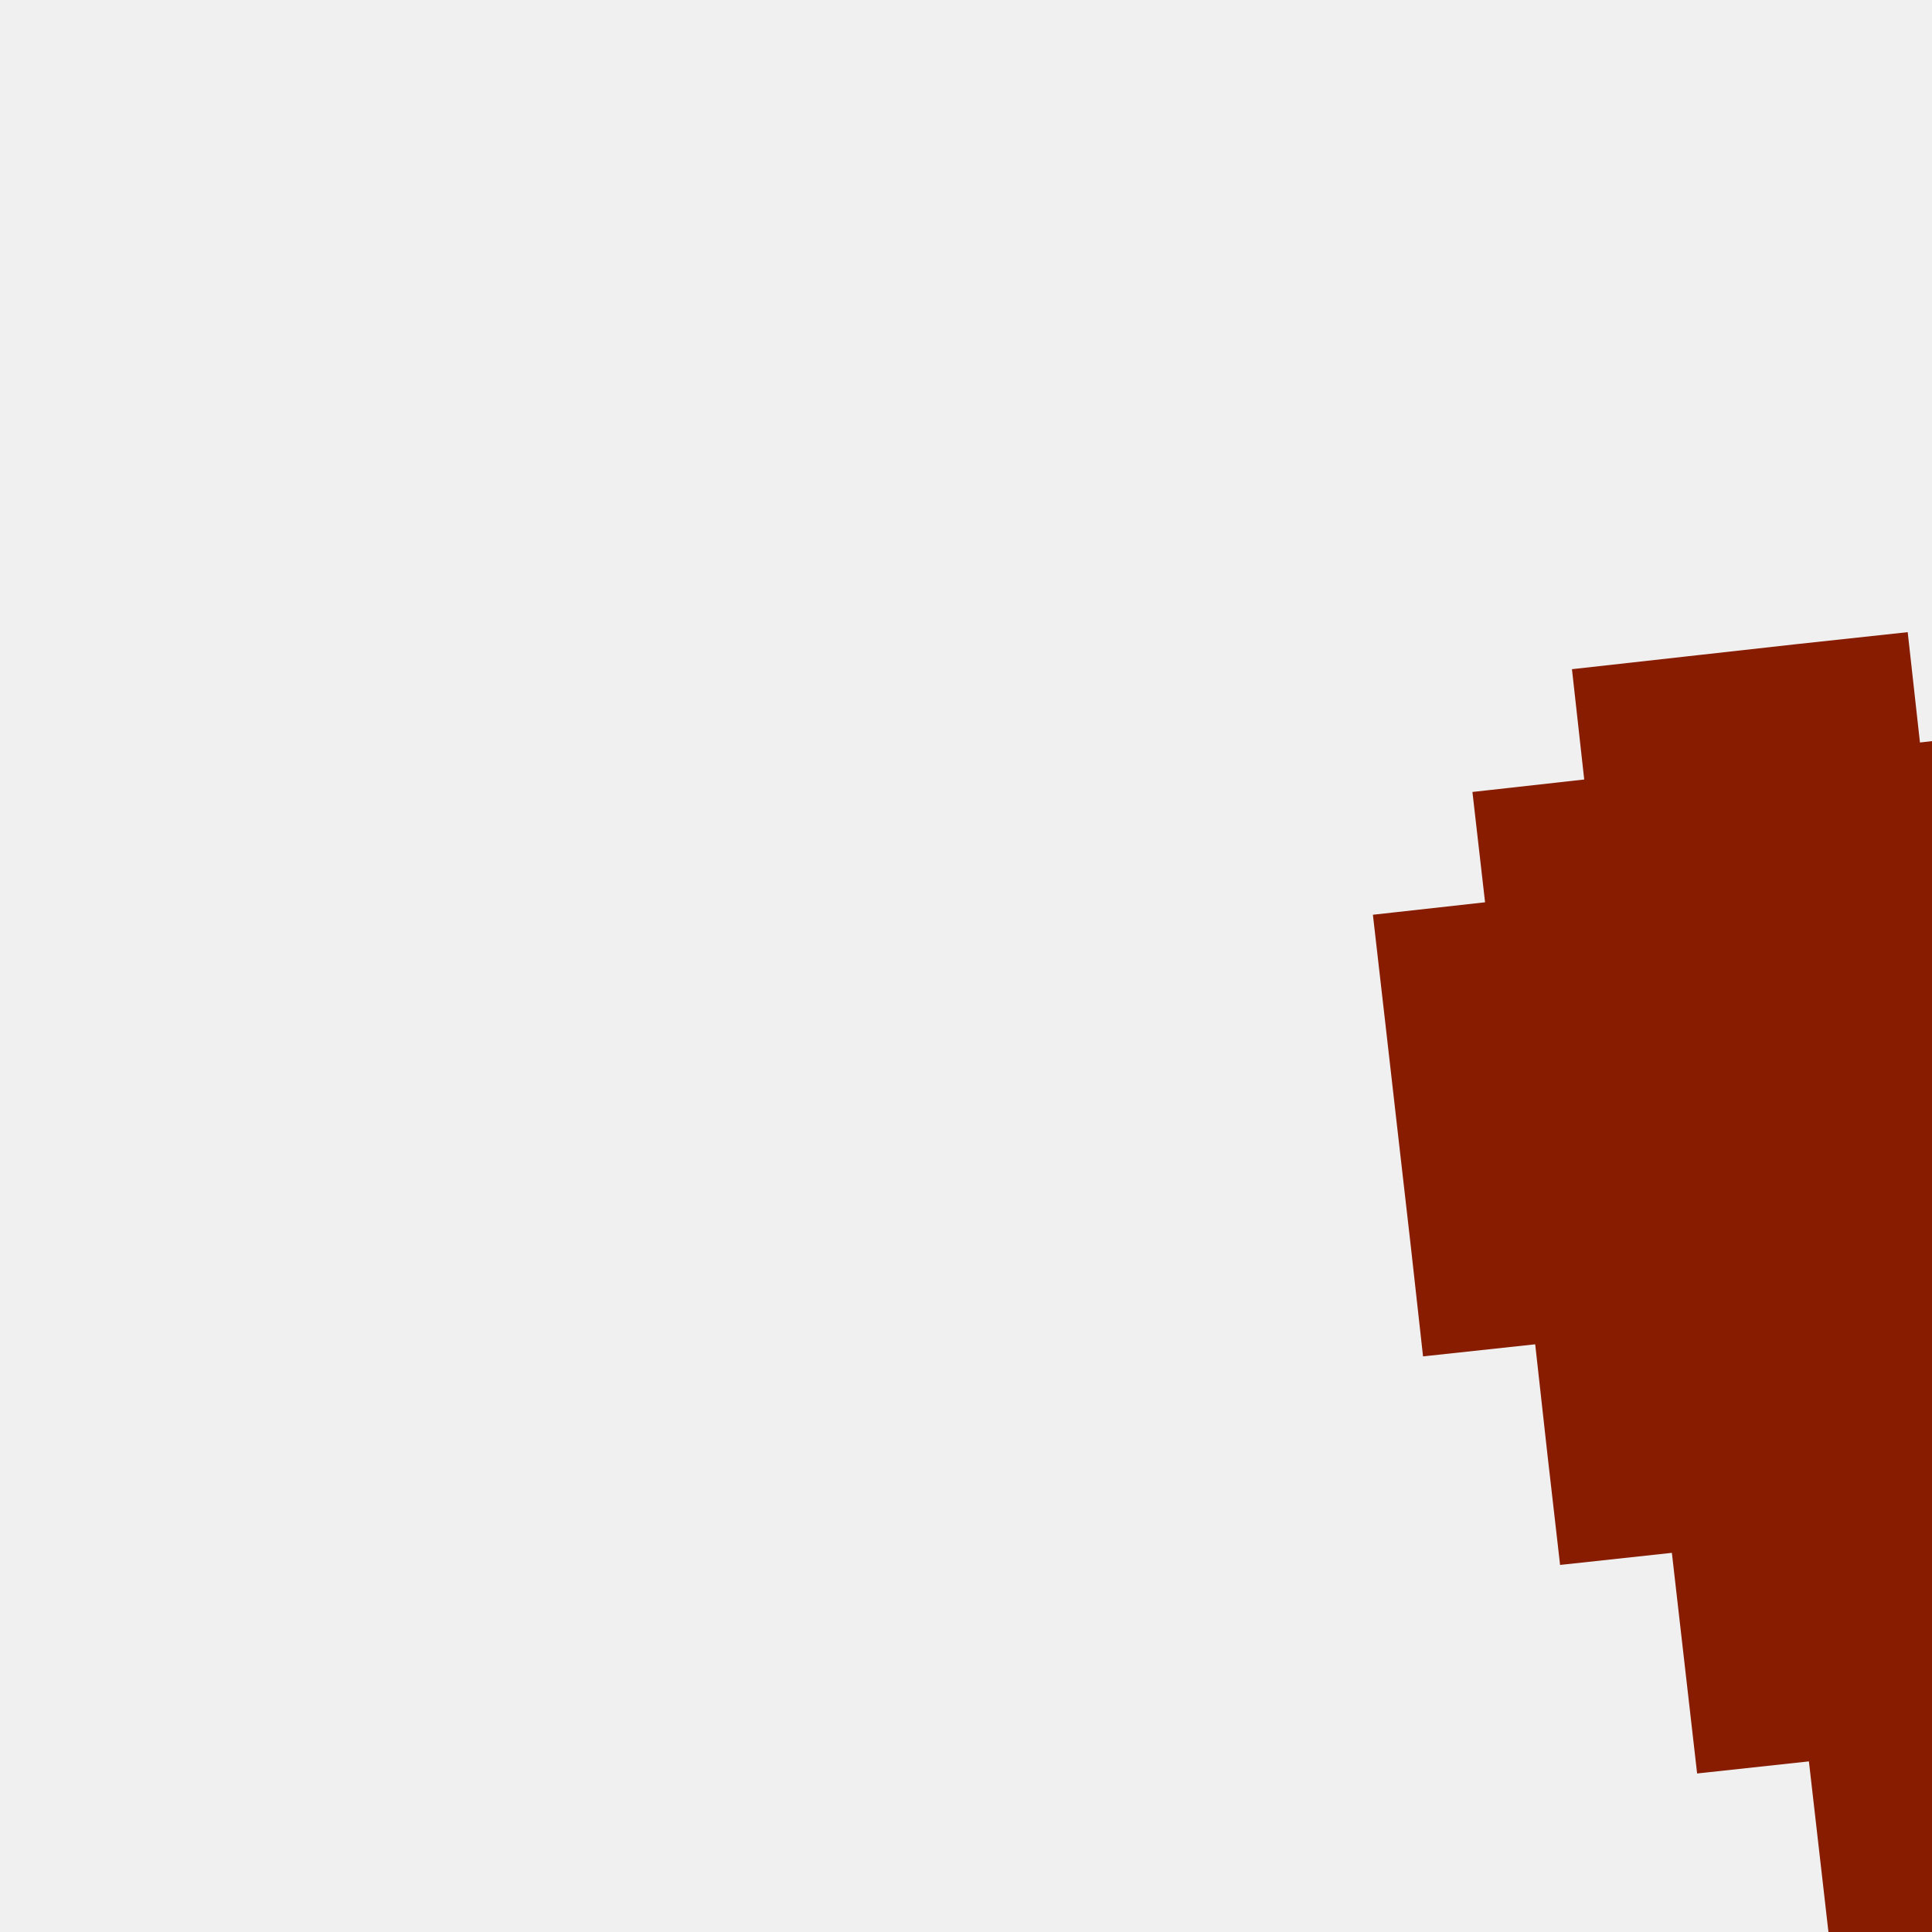
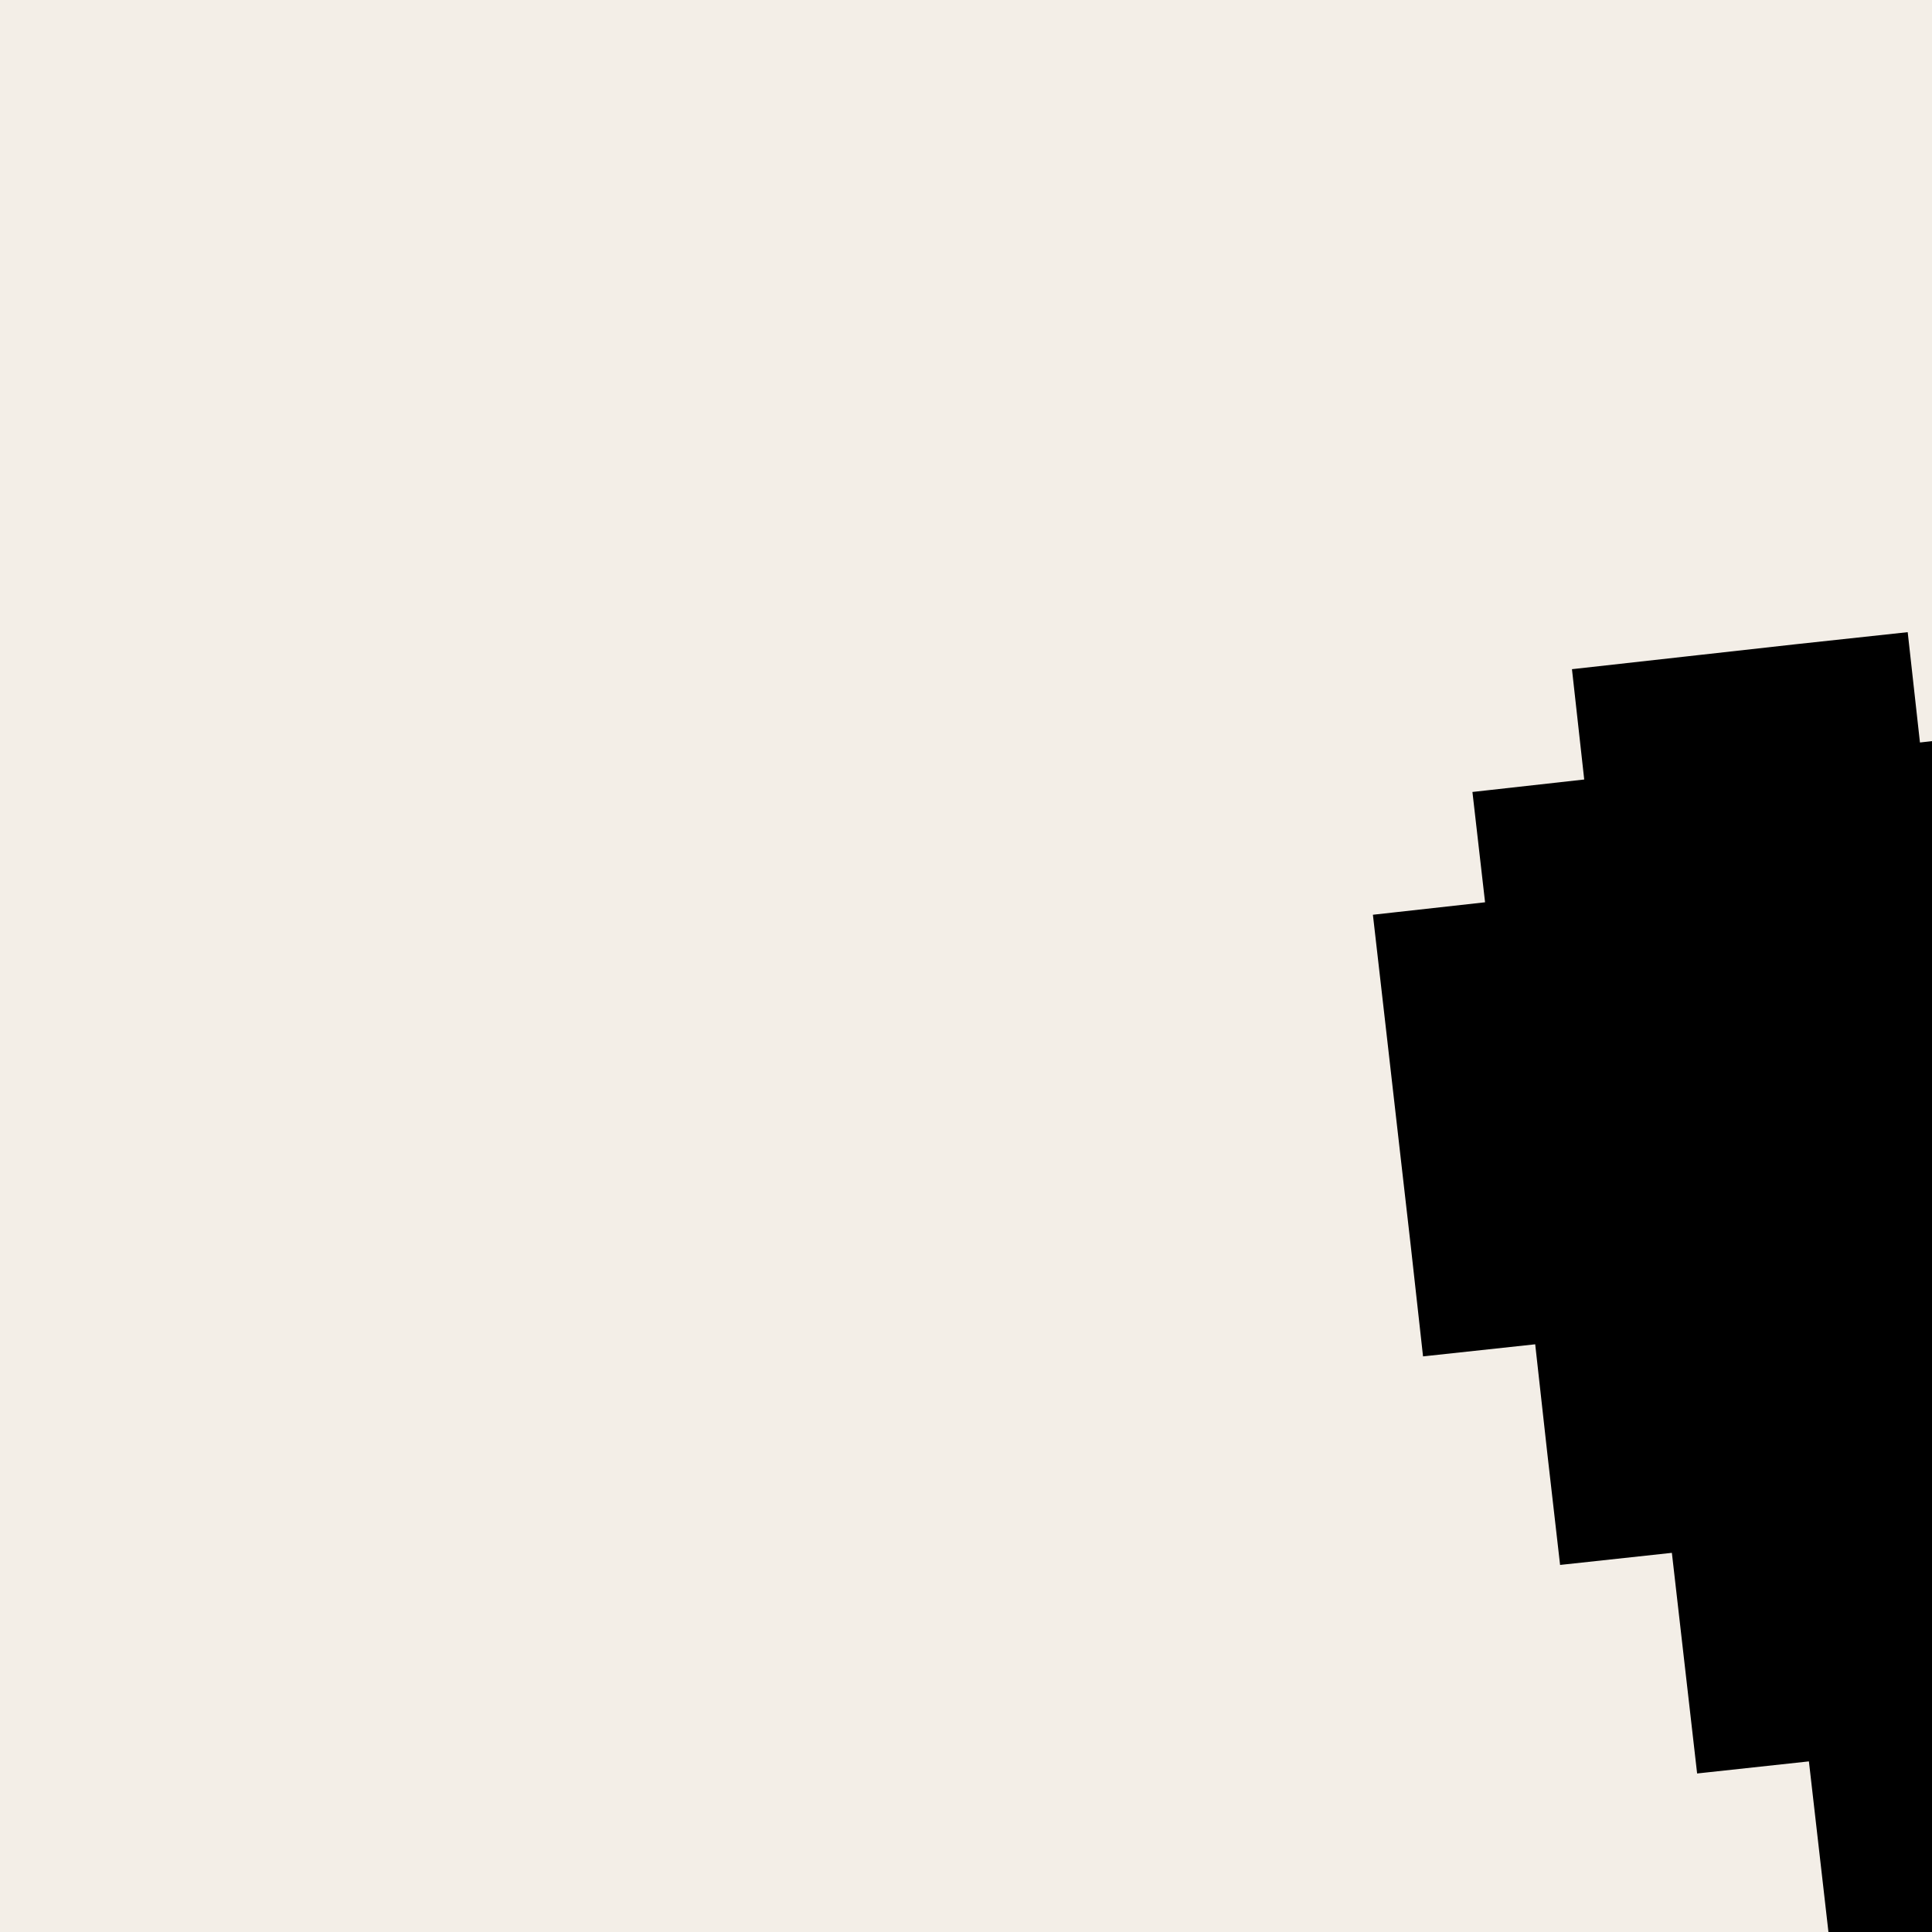
- <svg xmlns="http://www.w3.org/2000/svg" width="288" height="288" viewBox="0 0 288 288" fill="none">
+ <svg xmlns="http://www.w3.org/2000/svg" viewBox="0 0 288 288" fill="none">
  <g clip-path="url(#clip0_0_103)">
-     <path d="M814.689 302.395L812.862 285.895L796.143 287.753L794.316 271.308L777.597 273.111L760.933 274.968L744.269 276.826L727.549 278.683L710.886 280.486L694.222 282.344L677.502 284.201L679.385 300.646L662.721 302.504L646.001 304.362L629.338 306.165L612.674 308.022L595.954 309.88L597.837 326.325L581.173 328.182L564.453 329.985L562.626 313.54L579.29 311.683L577.408 295.238L594.127 293.38L592.245 276.935L608.909 275.077L607.082 258.632L605.2 242.187L621.864 240.33L619.981 223.885L636.701 222.027L634.818 205.582L651.482 203.724L649.655 187.279L647.773 170.78L664.437 168.922L662.555 152.477L660.728 136.032L658.845 119.532L656.963 103.087L655.136 86.642L638.417 88.445L636.59 72L619.871 73.858L603.207 75.66L586.543 77.518L569.823 79.376L553.16 81.233L555.042 97.678L538.323 99.536L540.205 115.981L523.541 117.839L525.368 134.284L527.25 150.729L510.586 152.586L512.413 169.086L495.749 170.889L497.632 187.389L480.912 189.192L482.795 205.691L484.677 222.136L468.013 223.994L469.84 240.439L453.176 242.296L455.058 258.742L456.885 275.187L440.221 277.044L442.104 293.489L425.384 295.347L408.72 297.204L406.838 280.759L405.011 264.26L403.129 247.815L386.465 249.672L384.583 233.172L382.7 216.727L366.036 218.585L364.154 202.085L362.272 185.64L345.608 187.498L343.725 170.998L341.899 154.553L325.179 156.411L323.352 139.911L321.47 123.466L304.751 125.324L302.924 108.824L286.204 110.681L284.378 94.236L267.658 96.039L250.994 97.897L234.33 99.754L236.157 116.2L219.493 118.057L221.376 134.502L204.656 136.36L206.539 152.805L208.421 169.304L210.303 185.75L212.13 202.195L228.85 200.392L230.676 216.837L232.559 233.282L249.223 231.479L251.105 247.924L252.987 264.369L269.651 262.566L271.534 279.011L273.416 295.456L290.08 293.653L291.962 310.098L293.789 326.543L310.508 324.74L312.335 341.185L314.218 357.63L316.1 374.13L332.764 372.273L334.646 388.718L317.982 390.575L301.263 392.433L303.145 408.878L286.481 410.735L269.762 412.538L253.098 414.396L236.434 416.254L219.715 418.111L221.597 434.556L204.933 436.414L188.214 438.217L171.55 440.074L154.831 441.932L138.167 443.789L121.503 445.592L104.839 447.45L106.666 463.895L90.002 465.753L73.338 467.61L56.619 469.468L58.501 485.913L41.837 487.77L43.664 504.215L27 506.073L28.882 522.518L30.709 538.963L32.592 555.463L34.474 571.908L51.138 570.05L53.02 586.55L69.684 584.692L86.403 582.835L88.23 599.28L104.95 597.477L121.613 595.619L138.277 593.762L136.45 577.317L153.114 575.459L169.778 573.656L186.498 571.799L203.162 569.941L219.826 568.083L217.999 551.638L234.663 549.781L251.326 547.978L268.046 546.12L284.71 544.263L286.592 560.708L269.873 562.565L271.755 579.065L273.637 595.51L256.918 597.368L258.8 613.813L242.136 615.67L244.019 632.115L227.299 633.973L229.182 650.418L212.518 652.276L214.345 668.721L216.227 685.22L199.563 687.023L201.39 703.523L203.272 719.968L186.608 721.826L188.435 738.271L190.318 754.716L207.037 752.913L208.864 769.358L225.583 767.5L227.41 784L244.129 782.142L260.793 780.285L277.457 778.482L294.177 776.624L310.84 774.767L308.958 758.322L325.677 756.464L323.795 740.019L321.913 723.519L338.632 721.716L336.75 705.217L353.414 703.414L351.587 686.914L368.251 685.056L366.368 668.611L364.486 652.166L381.205 650.309L379.323 633.864L395.987 632.006L394.16 615.561L410.824 613.703L408.942 597.258L425.661 595.401L423.779 578.901L421.896 562.456L438.56 560.598L440.443 577.098L457.162 575.241L458.989 591.686L460.871 608.185L477.535 606.328L479.417 622.773L496.081 620.97L497.964 637.415L499.846 653.86L501.728 670.36L518.392 668.502L520.275 684.947L522.102 701.447L538.821 699.589L540.648 716.034L542.53 732.534L559.249 730.676L561.076 747.122L577.796 745.319L579.622 761.764L596.342 759.906L613.006 758.103L629.67 756.245L627.843 739.746L644.507 737.943L642.624 721.443L659.344 719.64L657.461 703.141L655.579 686.695L653.752 670.25L637.033 672.053L635.151 655.608L633.324 639.163L616.604 640.966L614.777 624.521L598.058 626.379L596.231 609.879L594.349 593.434L592.466 576.989L575.803 578.792L573.92 562.347L572.038 545.902L555.374 547.705L553.492 531.26L551.665 514.815L534.945 516.617L533.063 500.172L531.236 483.727L514.517 485.585L512.69 469.085L529.354 467.228L546.018 465.425L562.737 463.567L579.401 461.71L577.519 445.265L594.238 443.407L610.902 441.604L627.566 439.746L644.285 437.889L642.403 421.444L659.067 419.586L675.786 417.729L692.45 415.926L709.114 414.068L725.833 412.211L742.497 410.353L759.161 408.55L757.334 392.05L773.998 390.247L790.662 388.39L807.381 386.532L805.499 370.087L822.163 368.23L820.336 351.785L837 349.927L835.118 333.482L833.291 316.982L831.408 300.537L814.689 302.395Z" fill="#871C00" />
+     <rect width="288" height="288" fill="#F3EEE7" />
+     <path d="M814.689 302.395L812.862 285.895L796.143 287.753L794.316 271.308L777.597 273.111L760.933 274.968L744.269 276.826L727.549 278.683L710.886 280.486L694.222 282.344L677.502 284.201L679.385 300.646L662.721 302.504L646.001 304.362L629.338 306.165L612.674 308.022L595.954 309.88L597.837 326.325L581.173 328.182L564.453 329.985L562.626 313.54L579.29 311.683L577.408 295.238L594.127 293.38L592.245 276.935L608.909 275.077L607.082 258.632L605.2 242.187L621.864 240.33L619.981 223.885L636.701 222.027L634.818 205.582L651.482 203.724L649.655 187.279L647.773 170.78L664.437 168.922L662.555 152.477L660.728 136.032L658.845 119.532L656.963 103.087L655.136 86.642L638.417 88.445L636.59 72L619.871 73.858L603.207 75.66L586.543 77.518L569.823 79.376L553.16 81.233L555.042 97.678L538.323 99.536L540.205 115.981L523.541 117.839L525.368 134.284L527.25 150.729L510.586 152.586L512.413 169.086L495.749 170.889L497.632 187.389L480.912 189.192L482.795 205.691L484.677 222.136L468.013 223.994L469.84 240.439L453.176 242.296L455.058 258.742L456.885 275.187L440.221 277.044L442.104 293.489L425.384 295.347L408.72 297.204L406.838 280.759L405.011 264.26L403.129 247.815L386.465 249.672L384.583 233.172L382.7 216.727L366.036 218.585L364.154 202.085L362.272 185.64L345.608 187.498L343.725 170.998L341.899 154.553L325.179 156.411L323.352 139.911L321.47 123.466L304.751 125.324L302.924 108.824L286.204 110.681L284.378 94.236L267.658 96.039L250.994 97.897L234.33 99.754L236.157 116.2L219.493 118.057L221.376 134.502L204.656 136.36L206.539 152.805L208.421 169.304L210.303 185.75L212.13 202.195L228.85 200.392L230.676 216.837L232.559 233.282L249.223 231.479L251.105 247.924L252.987 264.369L269.651 262.566L271.534 279.011L273.416 295.456L290.08 293.653L291.962 310.098L293.789 326.543L310.508 324.74L312.335 341.185L314.218 357.63L316.1 374.13L332.764 372.273L334.646 388.718L317.982 390.575L301.263 392.433L303.145 408.878L286.481 410.735L269.762 412.538L253.098 414.396L236.434 416.254L219.715 418.111L221.597 434.556L204.933 436.414L188.214 438.217L171.55 440.074L154.831 441.932L138.167 443.789L121.503 445.592L104.839 447.45L106.666 463.895L90.002 465.753L73.338 467.61L56.619 469.468L58.501 485.913L41.837 487.77L43.664 504.215L27 506.073L28.882 522.518L30.709 538.963L32.592 555.463L34.474 571.908L51.138 570.05L53.02 586.55L69.684 584.692L86.403 582.835L88.23 599.28L104.95 597.477L121.613 595.619L138.277 593.762L136.45 577.317L153.114 575.459L169.778 573.656L186.498 571.799L203.162 569.941L219.826 568.083L217.999 551.638L234.663 549.781L251.326 547.978L268.046 546.12L284.71 544.263L286.592 560.708L269.873 562.565L271.755 579.065L273.637 595.51L256.918 597.368L258.8 613.813L242.136 615.67L244.019 632.115L227.299 633.973L229.182 650.418L212.518 652.276L214.345 668.721L216.227 685.22L199.563 687.023L201.39 703.523L203.272 719.968L186.608 721.826L188.435 738.271L190.318 754.716L207.037 752.913L208.864 769.358L225.583 767.5L227.41 784L244.129 782.142L260.793 780.285L277.457 778.482L294.177 776.624L310.84 774.767L308.958 758.322L325.677 756.464L323.795 740.019L321.913 723.519L338.632 721.716L336.75 705.217L353.414 703.414L351.587 686.914L368.251 685.056L366.368 668.611L364.486 652.166L381.205 650.309L379.323 633.864L395.987 632.006L394.16 615.561L410.824 613.703L408.942 597.258L425.661 595.401L423.779 578.901L421.896 562.456L438.56 560.598L440.443 577.098L457.162 575.241L458.989 591.686L460.871 608.185L477.535 606.328L479.417 622.773L496.081 620.97L497.964 637.415L499.846 653.86L501.728 670.36L518.392 668.502L520.275 684.947L522.102 701.447L538.821 699.589L540.648 716.034L542.53 732.534L559.249 730.676L561.076 747.122L577.796 745.319L579.622 761.764L596.342 759.906L613.006 758.103L629.67 756.245L627.843 739.746L644.507 737.943L642.624 721.443L659.344 719.64L657.461 703.141L655.579 686.695L653.752 670.25L637.033 672.053L635.151 655.608L633.324 639.163L616.604 640.966L614.777 624.521L598.058 626.379L596.231 609.879L594.349 593.434L592.466 576.989L575.803 578.792L573.92 562.347L572.038 545.902L555.374 547.705L553.492 531.26L551.665 514.815L534.945 516.617L533.063 500.172L531.236 483.727L514.517 485.585L512.69 469.085L529.354 467.228L546.018 465.425L562.737 463.567L579.401 461.71L577.519 445.265L594.238 443.407L610.902 441.604L627.566 439.746L644.285 437.889L642.403 421.444L659.067 419.586L675.786 417.729L692.45 415.926L709.114 414.068L725.833 412.211L742.497 410.353L759.161 408.55L757.334 392.05L773.998 390.247L790.662 388.39L807.381 386.532L805.499 370.087L822.163 368.23L820.336 351.785L837 349.927L835.118 333.482L833.291 316.982L831.408 300.537L814.689 302.395Z" fill="currentColor" />
  </g>
  <defs>
    <clipPath id="clip0_0_103">
      <rect width="288" height="288" fill="white" />
    </clipPath>
  </defs>
</svg>
